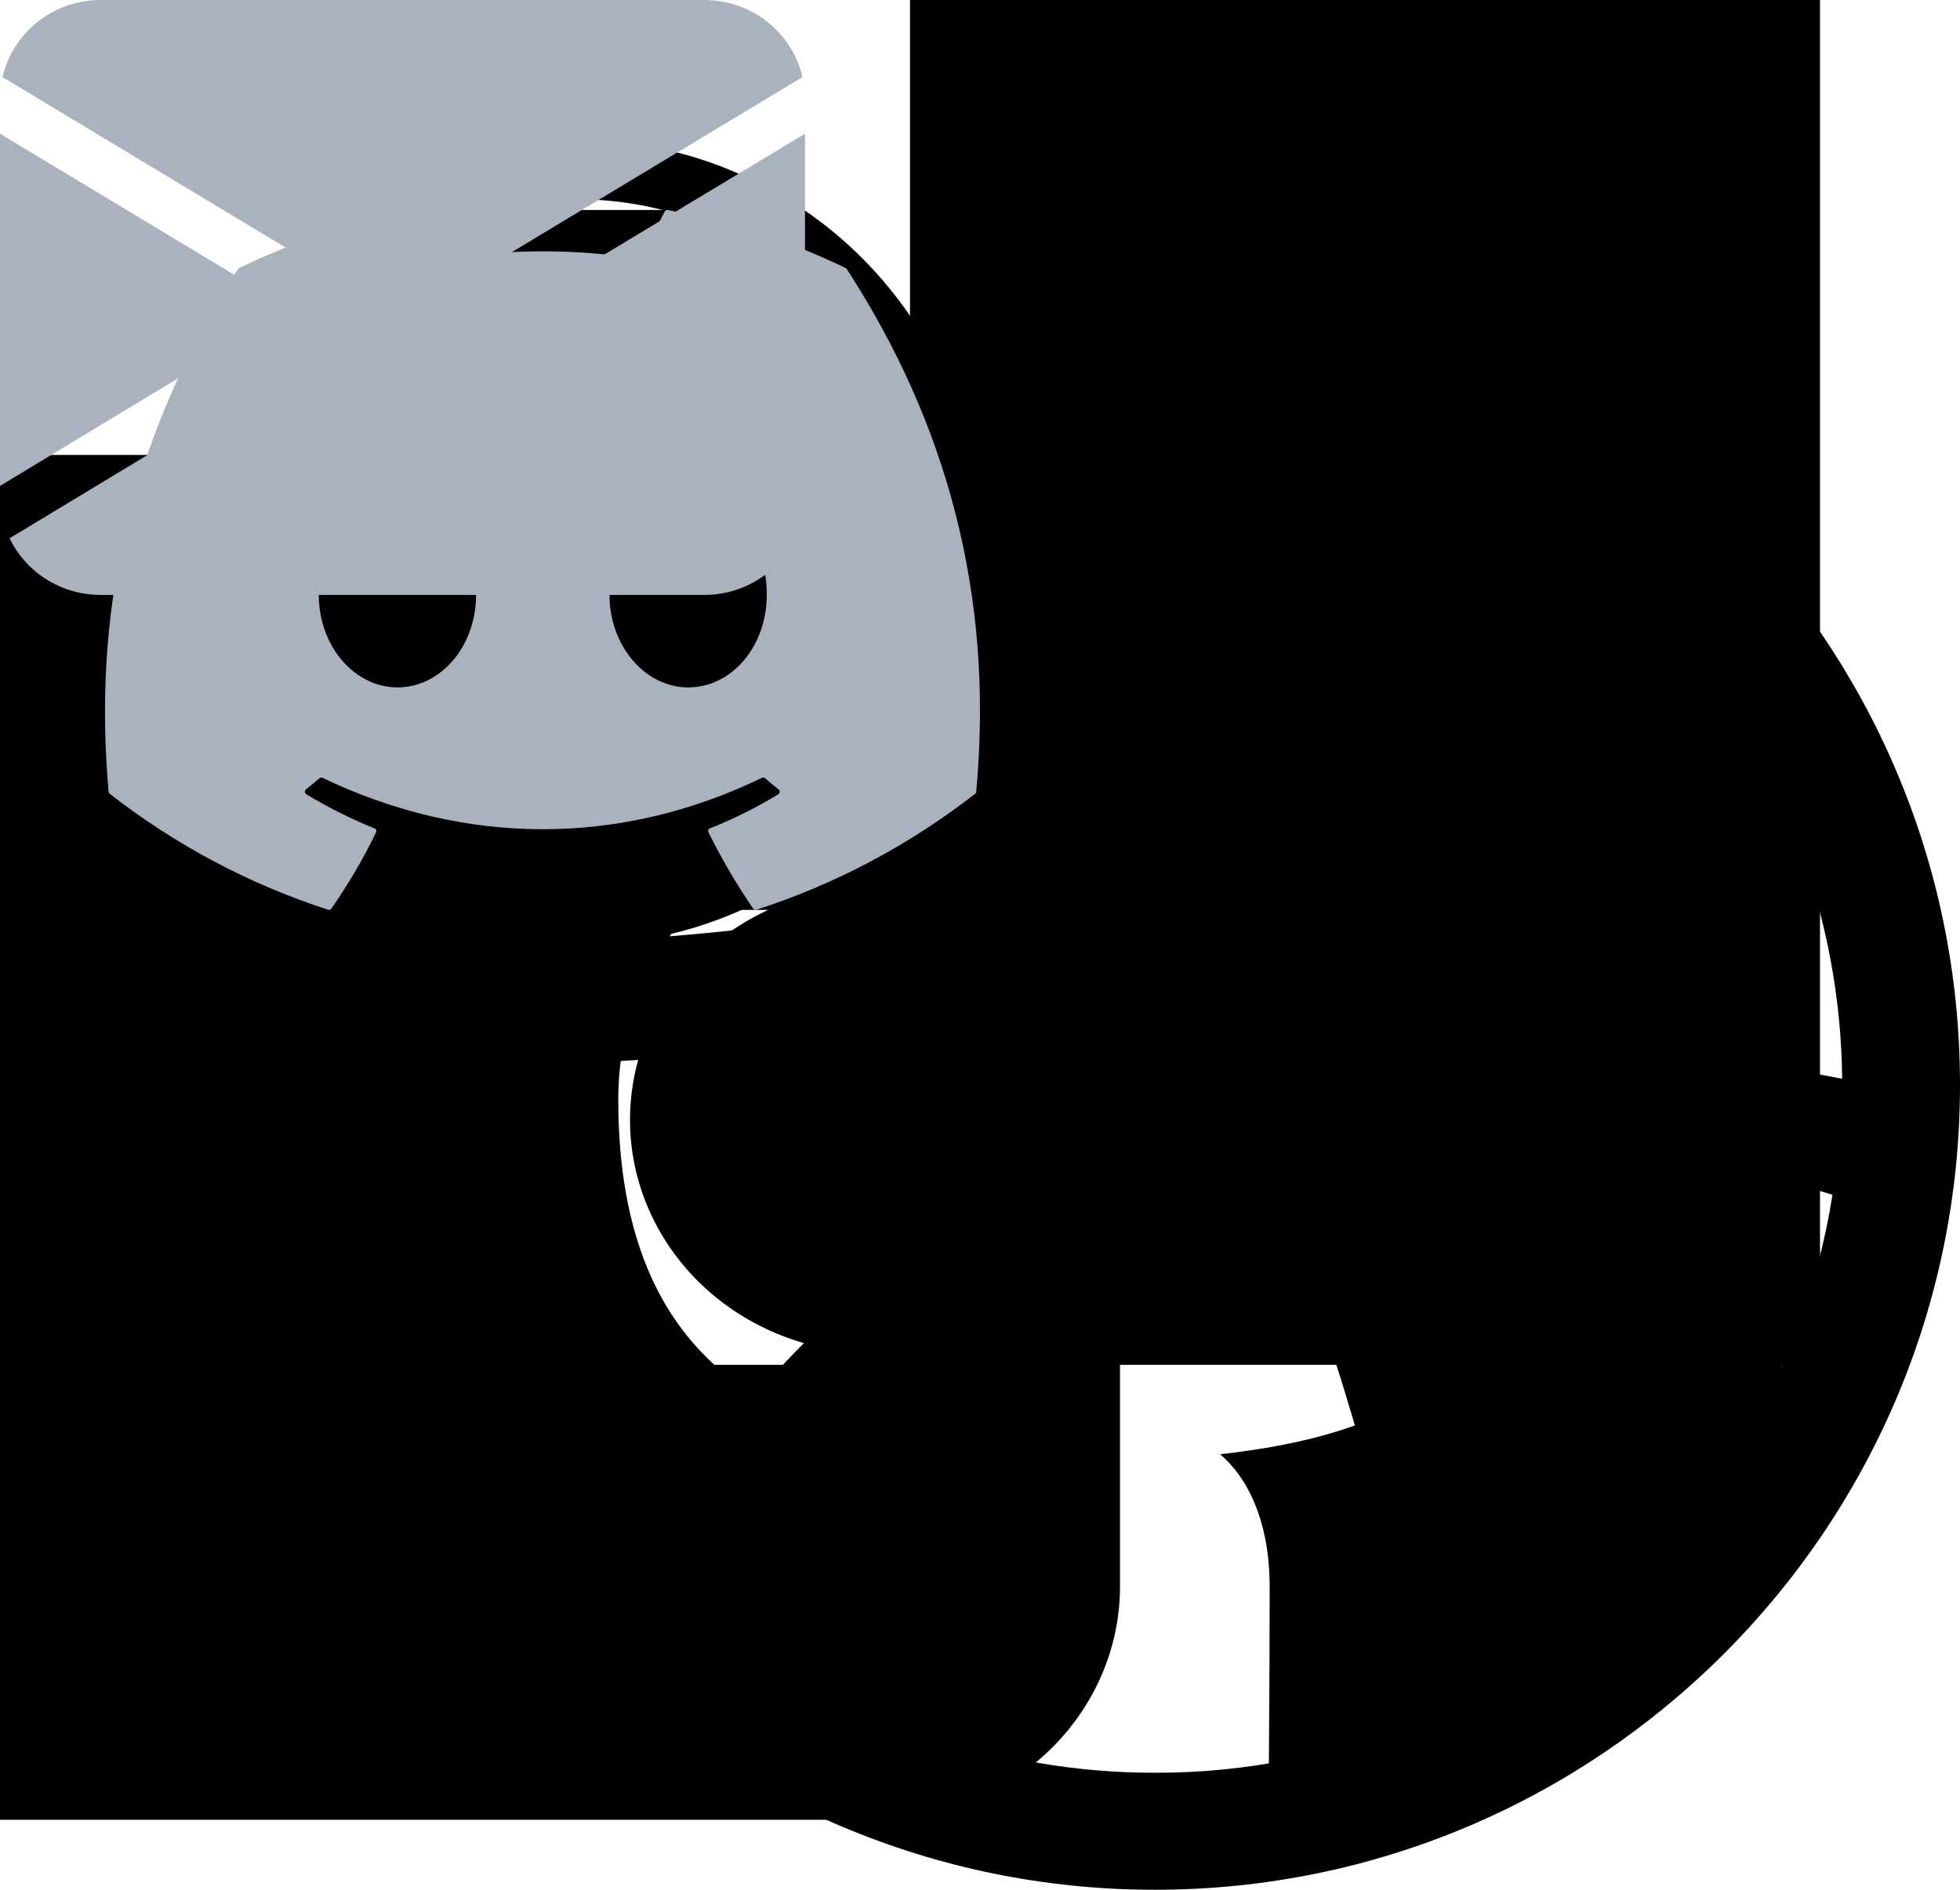
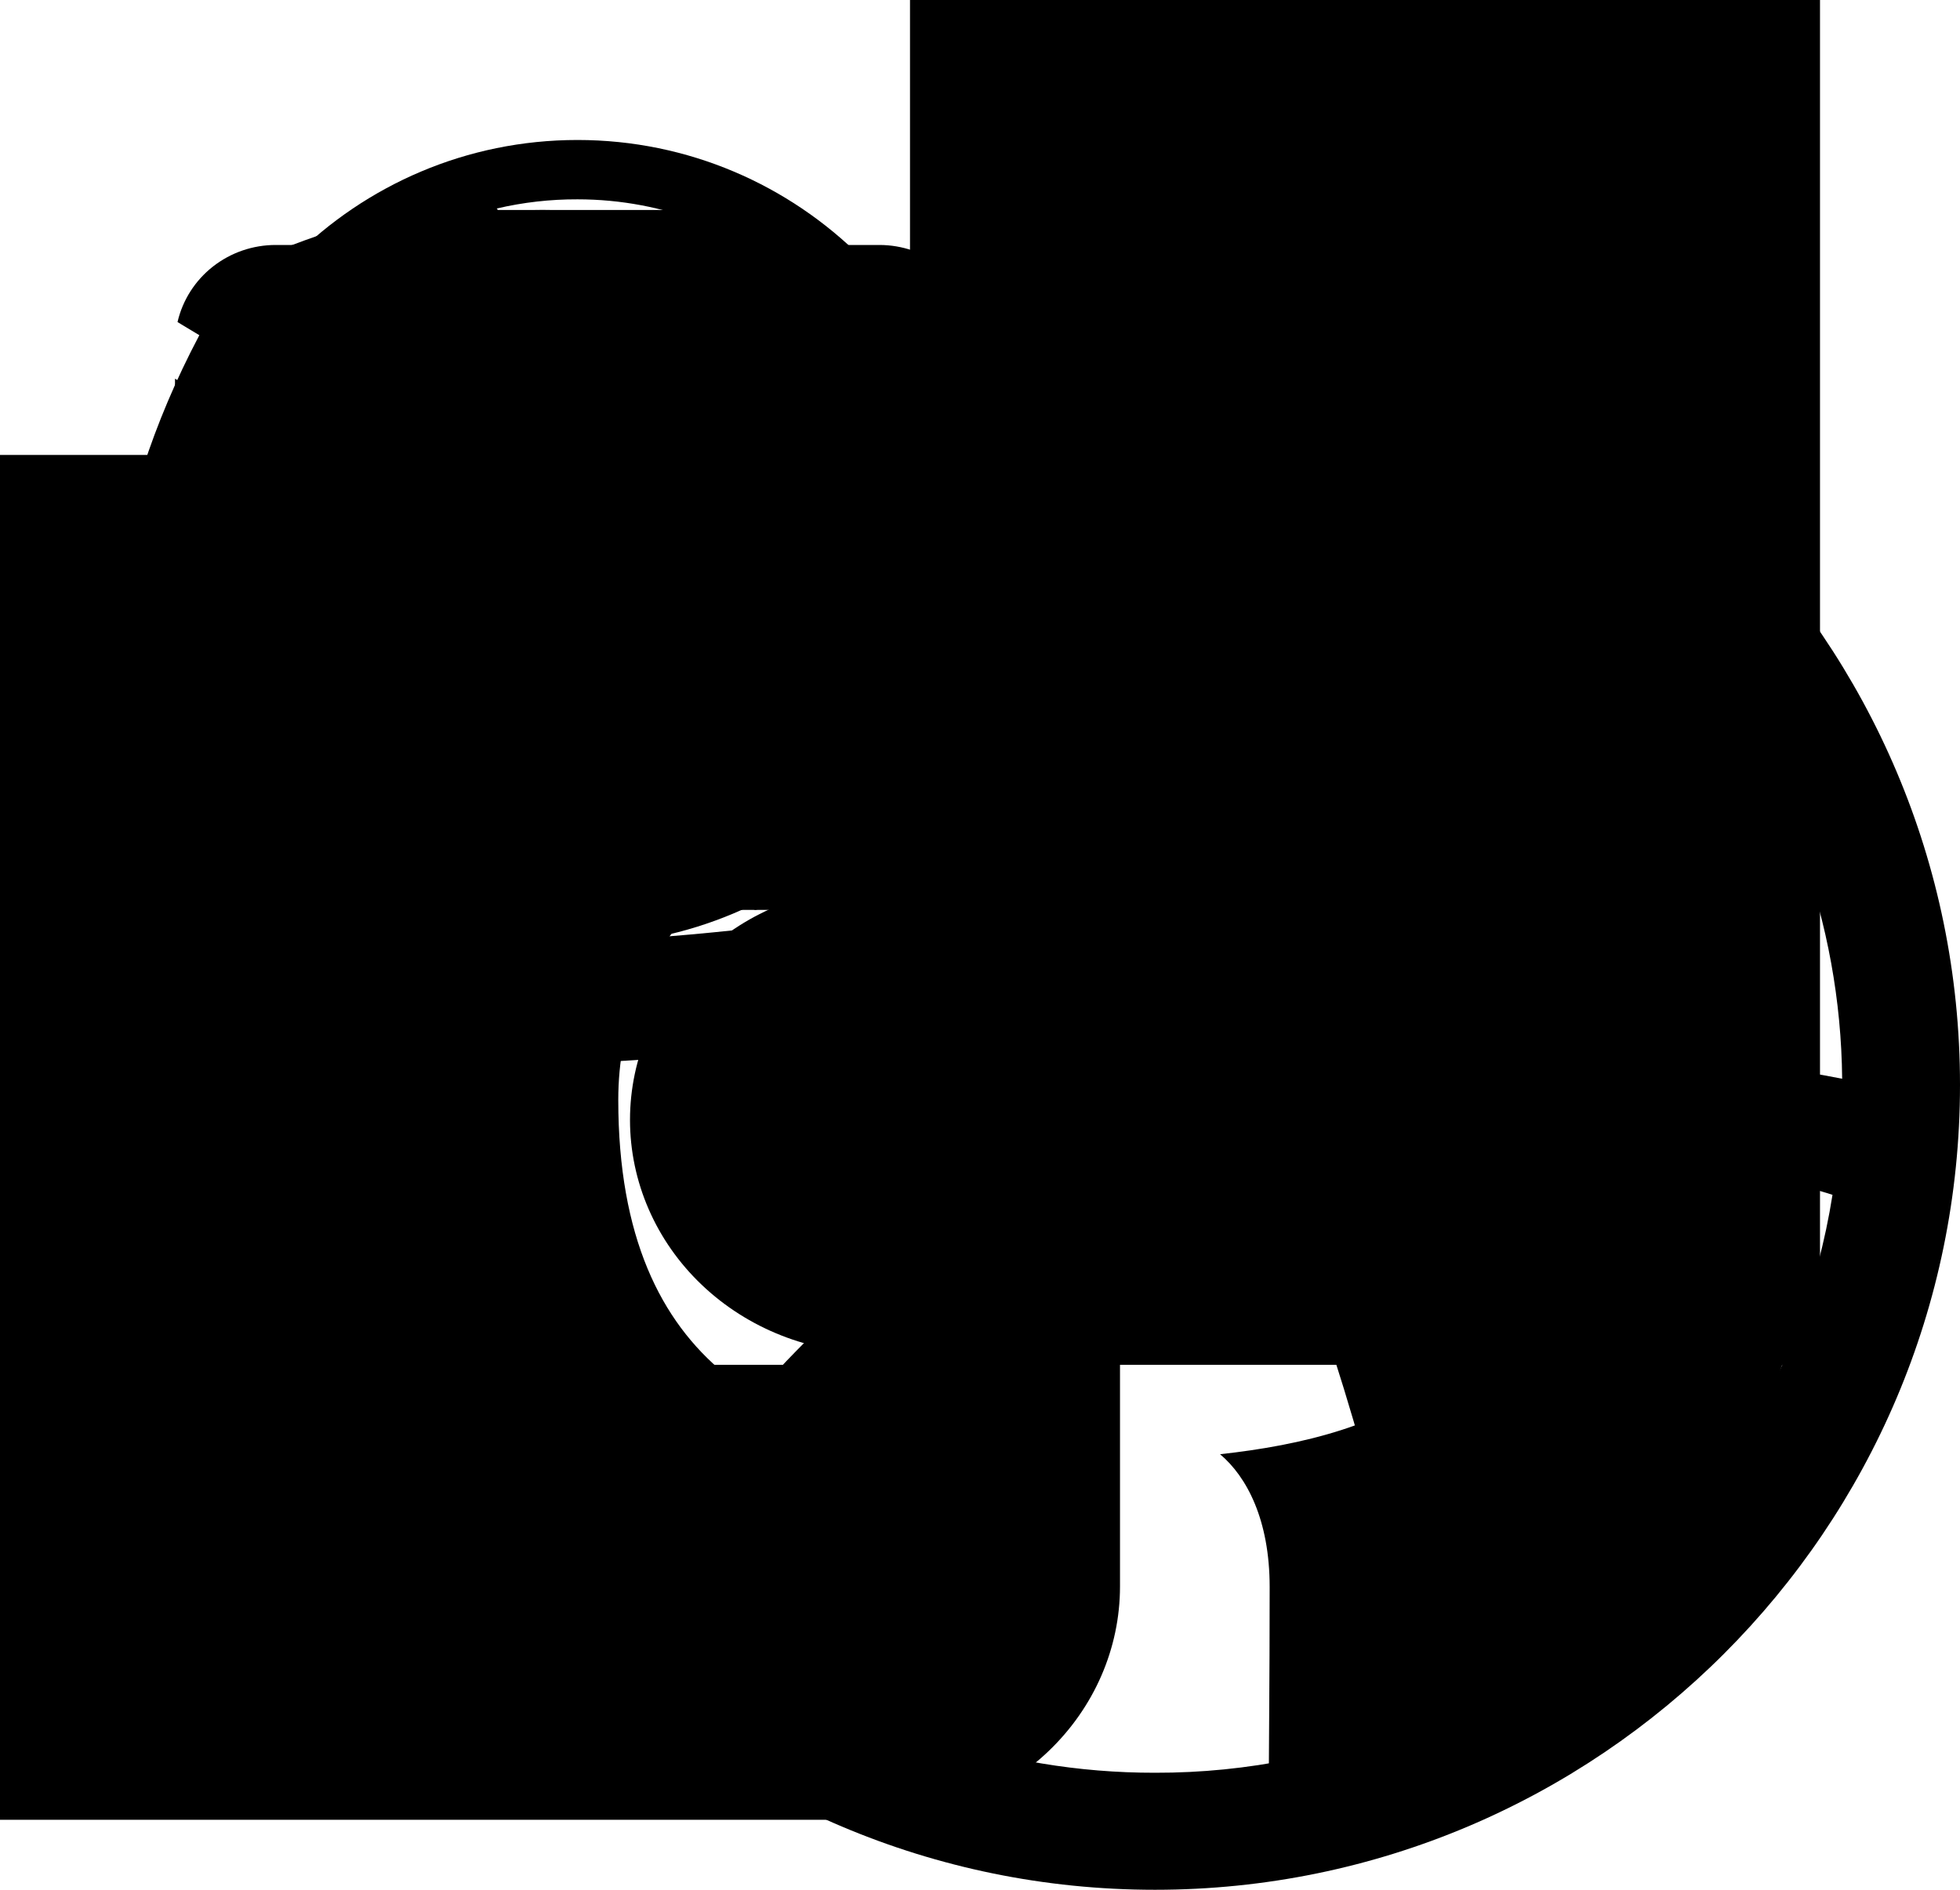
<svg xmlns="http://www.w3.org/2000/svg">
  <path id="logo" fill-rule="evenodd" clip-rule="evenodd" d="M39 0H26V13H13H0V26V39V52H13H26V39H39H52V26V13V0H39ZM13 39H26V26H39V13H26V26H13V39Z" fill="currentColor" />
  <path id="github" d="M15.5 6C9.699 6 5 10.588 5 16.253C5 20.79 8.006 24.622 12.179 25.98C12.704 26.07 12.901 25.762 12.901 25.493C12.901 25.25 12.888 24.442 12.888 23.584C10.25 24.058 9.568 22.956 9.357 22.379C9.239 22.084 8.727 21.174 8.281 20.931C7.914 20.739 7.389 20.264 8.268 20.252C9.095 20.239 9.686 20.995 9.883 21.302C10.828 22.853 12.337 22.418 12.941 22.148C13.033 21.482 13.308 21.033 13.61 20.777C11.274 20.521 8.832 19.636 8.832 15.715C8.832 14.6 9.239 13.677 9.909 12.959C9.804 12.703 9.436 11.652 10.014 10.242C10.014 10.242 10.893 9.973 12.901 11.293C13.741 11.062 14.634 10.947 15.526 10.947C16.419 10.947 17.311 11.062 18.151 11.293C20.159 9.96 21.039 10.242 21.039 10.242C21.616 11.652 21.249 12.703 21.144 12.959C21.813 13.677 22.22 14.587 22.22 15.715C22.22 19.649 19.766 20.521 17.429 20.777C17.81 21.098 18.138 21.713 18.138 22.674C18.138 24.045 18.125 25.147 18.125 25.493C18.125 25.762 18.322 26.083 18.847 25.98C20.931 25.294 22.743 23.985 24.026 22.24C25.309 20.495 26 18.401 26 16.253C26 10.588 21.301 6 15.5 6Z" fill="currentColor" />
  <path id="githubMobile" d="M31 12C19.398 12 10 21.176 10 32.506C10 41.58 16.011 49.244 24.359 51.961C25.409 52.14 25.802 51.525 25.802 50.987C25.802 50.5 25.776 48.885 25.776 47.168C20.5 48.116 19.135 45.912 18.715 44.758C18.479 44.169 17.455 42.349 16.562 41.862C15.828 41.477 14.777 40.529 16.536 40.503C18.19 40.477 19.371 41.99 19.765 42.605C21.655 45.706 24.674 44.835 25.881 44.297C26.065 42.964 26.616 42.067 27.22 41.554C22.547 41.041 17.665 39.273 17.665 31.429C17.665 29.199 18.479 27.354 19.817 25.918C19.608 25.406 18.872 23.304 20.027 20.484C20.027 20.484 21.786 19.946 25.802 22.586C27.483 22.125 29.267 21.894 31.052 21.894C32.837 21.894 34.623 22.125 36.303 22.586C40.319 19.92 42.078 20.484 42.078 20.484C43.233 23.304 42.498 25.406 42.288 25.918C43.626 27.354 44.44 29.174 44.44 31.429C44.44 39.298 39.531 41.041 34.859 41.554C35.62 42.195 36.276 43.425 36.276 45.348C36.276 48.09 36.25 50.295 36.25 50.987C36.25 51.525 36.644 52.166 37.694 51.961C41.863 50.587 45.486 47.971 48.052 44.481C50.618 40.991 51.999 36.803 52 32.506C52 21.176 42.602 12 31 12Z" fill="currentColor" />
  <path id="dribble" fill-rule="evenodd" clip-rule="evenodd" d="M16.5 4C10.152 4 5 9.152 5 15.5C5 21.848 10.152 27 16.5 27C22.837 27 28 21.848 28 15.5C28 9.152 22.837 4 16.5 4ZM24.096 9.302C25.512 11.025 26.295 13.182 26.317 15.412C25.992 15.351 22.749 14.689 19.481 15.1C19.407 14.939 19.343 14.764 19.269 14.59C19.069 14.116 18.845 13.63 18.62 13.167C22.237 11.696 23.884 9.576 24.097 9.3L24.096 9.302ZM16.5 5.696C18.994 5.696 21.277 6.631 23.012 8.166C22.837 8.416 21.352 10.398 17.86 11.708C16.25 8.752 14.467 6.332 14.193 5.958C14.949 5.781 15.723 5.693 16.5 5.696ZM12.321 6.619C13.637 8.443 14.854 10.338 15.964 12.294C11.374 13.516 7.32 13.492 6.883 13.492C7.199 12.005 7.854 10.611 8.798 9.419C9.741 8.228 10.947 7.27 12.321 6.621V6.619ZM6.672 15.514V15.213C7.096 15.227 11.861 15.289 16.763 13.817C17.049 14.364 17.311 14.926 17.561 15.487L17.173 15.599C12.11 17.234 9.416 21.698 9.19 22.074C7.569 20.273 6.671 17.936 6.672 15.513V15.514ZM16.5 25.328C14.317 25.332 12.196 24.603 10.477 23.258C10.649 22.896 12.646 19.055 18.183 17.122C18.209 17.109 18.221 17.109 18.247 17.097C19.18 19.507 19.881 22 20.341 24.543C19.128 25.065 17.82 25.332 16.5 25.328ZM21.977 23.645C21.876 23.045 21.352 20.178 20.068 16.647C23.148 16.161 25.842 16.959 26.179 17.071C25.969 18.398 25.488 19.666 24.764 20.797C24.041 21.929 23.091 22.898 21.975 23.645H21.977Z" fill="currentColor" />
  <path id="dribbleMobile" fill-rule="evenodd" clip-rule="evenodd" d="M33 8C20.304 8 10 18.304 10 31C10 43.696 20.304 54 33 54C45.673 54 56 43.696 56 31C56 18.304 45.673 8 33 8ZM48.191 18.603C51.023 22.051 52.59 26.363 52.633 30.825C51.984 30.701 45.498 29.378 38.963 30.201C38.813 29.879 38.687 29.528 38.537 29.18C38.138 28.231 37.689 27.26 37.241 26.334C44.474 23.393 47.769 19.152 48.194 18.6L48.191 18.603ZM33 11.393C37.988 11.393 42.554 13.261 46.024 16.332C45.673 16.832 42.703 20.797 35.72 23.416C32.5 17.505 28.935 12.663 28.386 11.916C29.898 11.563 31.447 11.387 33 11.393V11.393ZM24.642 13.238C27.275 16.887 29.707 20.676 31.928 24.589C22.748 27.032 14.64 26.984 13.766 26.984C14.398 24.01 15.709 21.223 17.595 18.839C19.482 16.455 21.894 14.54 24.642 13.241V13.238ZM13.344 31.029V30.425C14.192 30.454 23.722 30.577 33.526 27.633C34.098 28.729 34.621 29.853 35.122 30.974L34.346 31.198C24.22 34.467 18.832 43.397 18.381 44.147C15.137 40.547 13.343 35.872 13.344 31.026V31.029ZM33 50.656C28.634 50.663 24.393 49.205 20.954 46.516C21.299 45.792 25.292 38.11 36.367 34.243C36.418 34.217 36.441 34.217 36.493 34.194C38.36 39.014 39.763 44.001 40.682 49.087C38.255 50.129 35.641 50.663 33 50.656V50.656ZM43.954 47.29C43.752 46.091 42.703 40.355 40.136 33.294C46.297 32.322 51.685 33.918 52.357 34.142C51.938 36.795 50.975 39.332 49.529 41.595C48.082 43.857 46.183 45.796 43.951 47.29H43.954Z" fill="currentColor" />
  <path id="figma" d="M16 16C16 15.116 16.369 14.268 17.025 13.643C17.681 13.018 18.572 12.667 19.5 12.667C20.428 12.667 21.319 13.018 21.975 13.643C22.631 14.268 23 15.116 23 16C23 16.884 22.631 17.732 21.975 18.357C21.319 18.982 20.428 19.333 19.5 19.333C18.572 19.333 17.681 18.982 17.025 18.357C16.369 17.732 16 16.884 16 16ZM9 22.667C9 21.783 9.369 20.935 10.025 20.31C10.681 19.684 11.572 19.333 12.5 19.333H16V22.667C16 23.551 15.631 24.399 14.975 25.024C14.319 25.649 13.428 26 12.5 26C11.572 26 10.681 25.649 10.025 25.024C9.369 24.399 9 23.551 9 22.667ZM16 6V12.667H19.5C20.428 12.667 21.319 12.316 21.975 11.69C22.631 11.065 23 10.217 23 9.333C23 8.449 22.631 7.601 21.975 6.976C21.319 6.351 20.428 6 19.5 6H16ZM9 9.333C9 10.217 9.369 11.065 10.025 11.69C10.681 12.316 11.572 12.667 12.5 12.667H16V6H12.5C11.572 6 10.681 6.351 10.025 6.976C9.369 7.601 9 8.449 9 9.333ZM9 16C9 16.884 9.369 17.732 10.025 18.357C10.681 18.982 11.572 19.333 12.5 19.333H16V12.667H12.5C11.572 12.667 10.681 13.018 10.025 13.643C9.369 14.268 9 15.116 9 16Z" fill="currentColor" />
  <path id="figmaMobile" d="M32 32C32 30.232 32.737 28.536 34.05 27.286C35.363 26.036 37.144 25.333 39 25.333C40.856 25.333 42.637 26.036 43.95 27.286C45.263 28.536 46 30.232 46 32C46 33.768 45.263 35.464 43.95 36.714C42.637 37.964 40.856 38.667 39 38.667C37.144 38.667 35.363 37.964 34.05 36.714C32.737 35.464 32 33.768 32 32ZM18 45.333C18 43.565 18.738 41.87 20.05 40.619C21.363 39.369 23.143 38.667 25 38.667H32V45.333C32 47.101 31.262 48.797 29.95 50.047C28.637 51.298 26.857 52 25 52C23.143 52 21.363 51.298 20.05 50.047C18.738 48.797 18 47.101 18 45.333ZM32 12V25.333H39C40.856 25.333 42.637 24.631 43.95 23.381C45.263 22.131 46 20.435 46 18.667C46 16.899 45.263 15.203 43.95 13.953C42.637 12.702 40.856 12 39 12H32ZM18 18.667C18 20.435 18.738 22.131 20.05 23.381C21.363 24.631 23.143 25.333 25 25.333H32V12H25C23.143 12 21.363 12.702 20.05 13.953C18.738 15.203 18 16.899 18 18.667V18.667ZM18 32C18 33.768 18.738 35.464 20.05 36.714C21.363 37.964 23.143 38.667 25 38.667H32V25.333H25C23.143 25.333 21.363 26.036 20.05 27.286C18.738 28.536 18 30.232 18 32V32Z" fill="currentColor" />
-   <path id="discord" d="M24.164 7.659C22.543 6.878 20.832 6.321 19.075 6.001C19.059 5.998 19.043 6.001 19.028 6.008C19.014 6.015 19.002 6.027 18.994 6.042C18.773 6.452 18.53 6.988 18.36 7.408C16.465 7.106 14.538 7.106 12.644 7.408C12.454 6.941 12.239 6.484 12 6.042C11.992 6.027 11.98 6.016 11.966 6.008C11.951 6.001 11.935 5.999 11.919 6.001C10.161 6.319 8.45 6.877 6.83 7.659C6.816 7.665 6.804 7.675 6.797 7.689C3.557 12.771 2.667 17.728 3.103 22.623C3.105 22.646 3.119 22.669 3.136 22.684C5.023 24.151 7.134 25.271 9.378 25.996C9.394 26.001 9.411 26.001 9.427 25.996C9.443 25.99 9.456 25.979 9.466 25.965C9.947 25.276 10.375 24.55 10.744 23.786C10.752 23.77 10.754 23.752 10.751 23.735C10.749 23.717 10.741 23.701 10.728 23.689C10.72 23.681 10.711 23.675 10.7 23.671C10.027 23.399 9.375 23.073 8.75 22.695C8.733 22.685 8.72 22.668 8.714 22.648C8.708 22.627 8.71 22.606 8.719 22.587C8.724 22.575 8.732 22.564 8.742 22.556C8.874 22.452 9.005 22.344 9.13 22.236C9.141 22.227 9.154 22.221 9.168 22.219C9.182 22.217 9.197 22.219 9.21 22.224C13.302 24.186 17.731 24.186 21.773 22.224C21.787 22.218 21.802 22.216 21.816 22.218C21.831 22.22 21.845 22.226 21.856 22.236C21.981 22.344 22.113 22.452 22.244 22.556C22.254 22.564 22.263 22.575 22.269 22.587C22.274 22.6 22.277 22.613 22.276 22.627C22.276 22.641 22.272 22.654 22.265 22.666C22.258 22.678 22.249 22.688 22.238 22.695C21.614 23.076 20.961 23.402 20.286 23.669C20.275 23.673 20.265 23.68 20.257 23.688C20.249 23.697 20.243 23.707 20.239 23.718C20.235 23.729 20.234 23.741 20.235 23.753C20.236 23.764 20.239 23.775 20.244 23.786C20.619 24.548 21.049 25.276 21.52 25.965C21.53 25.979 21.544 25.99 21.559 25.996C21.575 26.001 21.592 26.001 21.608 25.996C23.856 25.273 25.97 24.153 27.859 22.684C27.869 22.677 27.877 22.668 27.882 22.657C27.888 22.647 27.891 22.635 27.892 22.623C28.414 16.964 27.019 12.047 24.195 7.69C24.192 7.683 24.188 7.677 24.183 7.671C24.177 7.666 24.171 7.662 24.164 7.659ZM11.355 19.642C10.122 19.642 9.108 18.454 9.108 16.998C9.108 15.54 10.103 14.353 11.355 14.353C12.616 14.353 13.62 15.55 13.602 16.998C13.602 18.454 12.606 19.642 11.355 19.642ZM19.661 19.642C18.43 19.642 17.414 18.454 17.414 16.998C17.414 15.54 18.41 14.353 19.661 14.353C20.922 14.353 21.928 15.55 21.908 16.998C21.908 18.454 20.922 19.642 19.661 19.642Z" fill="#ABB2BF" />
-   <path id="email" d="M0.072 2.203C0.217 1.577 0.573 1.018 1.082 0.618C1.592 0.218 2.224 -4.32004e-05 2.875 6.42336e-09H20.125C20.776 -4.32004e-05 21.408 0.218 21.918 0.618C22.427 1.018 22.783 1.577 22.928 2.203L11.5 9.086L0.072 2.203ZM0 3.821V13.885L8.342 8.844L0 3.821ZM9.719 9.676L0.275 15.381C0.508 15.866 0.876 16.275 1.337 16.562C1.797 16.849 2.33 17 2.875 17H20.125C20.669 17 21.203 16.848 21.663 16.561C22.123 16.274 22.491 15.864 22.724 15.379L13.28 9.674L11.5 10.747L9.719 9.674V9.676ZM14.658 8.846L23 13.885V3.821L14.658 8.844V8.846Z" fill="#ABB2BF" />
+   <path id="discord" d="M24.164 7.659C22.543 6.878 20.832 6.321 19.075 6.001C19.059 5.998 19.043 6.001 19.028 6.008C19.014 6.015 19.002 6.027 18.994 6.042C18.773 6.452 18.53 6.988 18.36 7.408C16.465 7.106 14.538 7.106 12.644 7.408C12.454 6.941 12.239 6.484 12 6.042C11.992 6.027 11.98 6.016 11.966 6.008C11.951 6.001 11.935 5.999 11.919 6.001C10.161 6.319 8.45 6.877 6.83 7.659C6.816 7.665 6.804 7.675 6.797 7.689C3.557 12.771 2.667 17.728 3.103 22.623C3.105 22.646 3.119 22.669 3.136 22.684C5.023 24.151 7.134 25.271 9.378 25.996C9.394 26.001 9.411 26.001 9.427 25.996C9.443 25.99 9.456 25.979 9.466 25.965C9.947 25.276 10.375 24.55 10.744 23.786C10.752 23.77 10.754 23.752 10.751 23.735C10.749 23.717 10.741 23.701 10.728 23.689C10.72 23.681 10.711 23.675 10.7 23.671C10.027 23.399 9.375 23.073 8.75 22.695C8.733 22.685 8.72 22.668 8.714 22.648C8.708 22.627 8.71 22.606 8.719 22.587C8.724 22.575 8.732 22.564 8.742 22.556C8.874 22.452 9.005 22.344 9.13 22.236C9.141 22.227 9.154 22.221 9.168 22.219C9.182 22.217 9.197 22.219 9.21 22.224C13.302 24.186 17.731 24.186 21.773 22.224C21.787 22.218 21.802 22.216 21.816 22.218C21.831 22.22 21.845 22.226 21.856 22.236C21.981 22.344 22.113 22.452 22.244 22.556C22.254 22.564 22.263 22.575 22.269 22.587C22.274 22.6 22.277 22.613 22.276 22.627C22.276 22.641 22.272 22.654 22.265 22.666C22.258 22.678 22.249 22.688 22.238 22.695C21.614 23.076 20.961 23.402 20.286 23.669C20.275 23.673 20.265 23.68 20.257 23.688C20.249 23.697 20.243 23.707 20.239 23.718C20.235 23.729 20.234 23.741 20.235 23.753C20.236 23.764 20.239 23.775 20.244 23.786C20.619 24.548 21.049 25.276 21.52 25.965C21.53 25.979 21.544 25.99 21.559 25.996C21.575 26.001 21.592 26.001 21.608 25.996C23.856 25.273 25.97 24.153 27.859 22.684C27.869 22.677 27.877 22.668 27.882 22.657C27.888 22.647 27.891 22.635 27.892 22.623C28.414 16.964 27.019 12.047 24.195 7.69C24.192 7.683 24.188 7.677 24.183 7.671C24.177 7.666 24.171 7.662 24.164 7.659ZM11.355 19.642C10.122 19.642 9.108 18.454 9.108 16.998C9.108 15.54 10.103 14.353 11.355 14.353C12.616 14.353 13.62 15.55 13.602 16.998C13.602 18.454 12.606 19.642 11.355 19.642ZM19.661 19.642C18.43 19.642 17.414 18.454 17.414 16.998C17.414 15.54 18.41 14.353 19.661 14.353C20.922 14.353 21.928 15.55 21.908 16.998C21.908 18.454 20.922 19.642 19.661 19.642Z" fill="currentColor" />
+   <path id="email" d="M5.072 9.203C5.217 8.577 5.573 8.018 6.082 7.618C6.592 7.218 7.224 7 7.875 7H25.125C25.776 7 26.408 7.218 26.918 7.618C27.427 8.018 27.783 8.577 27.928 9.203L16.5 16.087L5.072 9.203ZM5 10.821V20.885L13.342 15.844L5 10.821ZM14.719 16.676L5.275 22.381C5.508 22.866 5.876 23.275 6.337 23.562C6.797 23.849 7.33 24 7.875 24H25.125C25.669 24 26.203 23.848 26.663 23.561C27.123 23.274 27.491 22.864 27.724 22.379L18.28 16.674L16.5 17.747L14.719 16.674V16.676ZM19.658 15.846L28 20.885V10.821L19.658 15.844V15.846Z" fill="currentColor" />
</svg>
